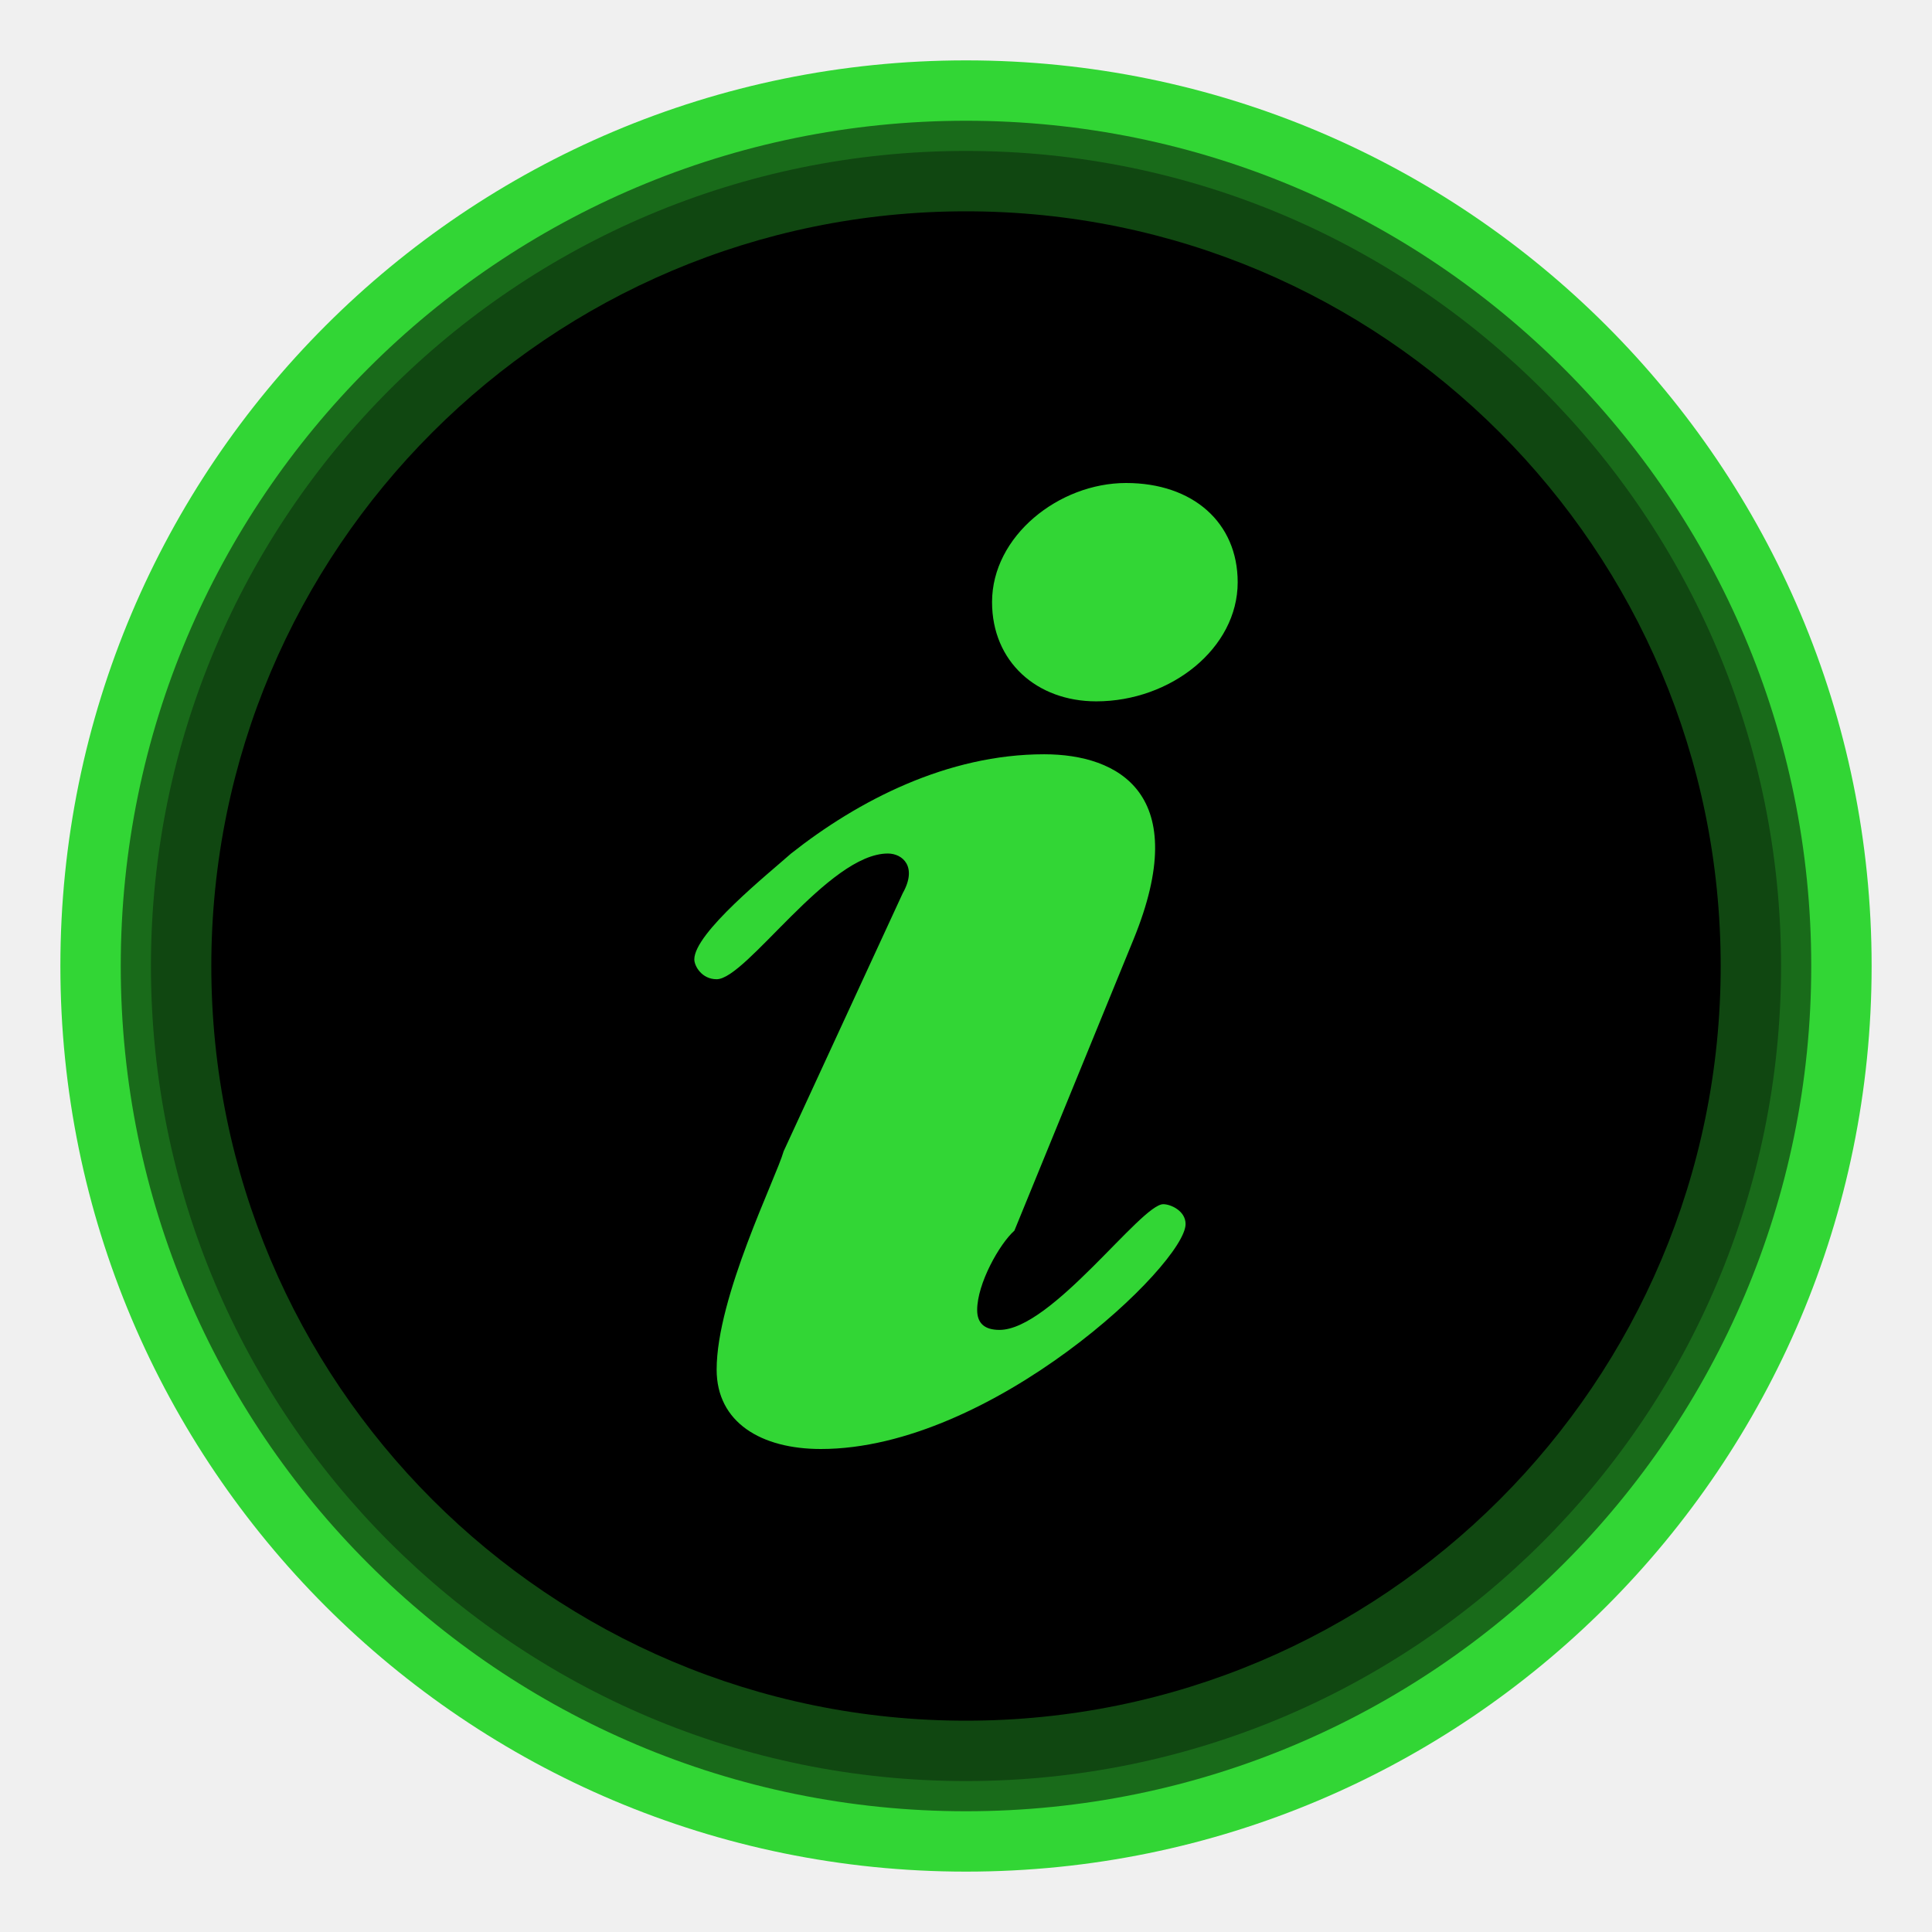
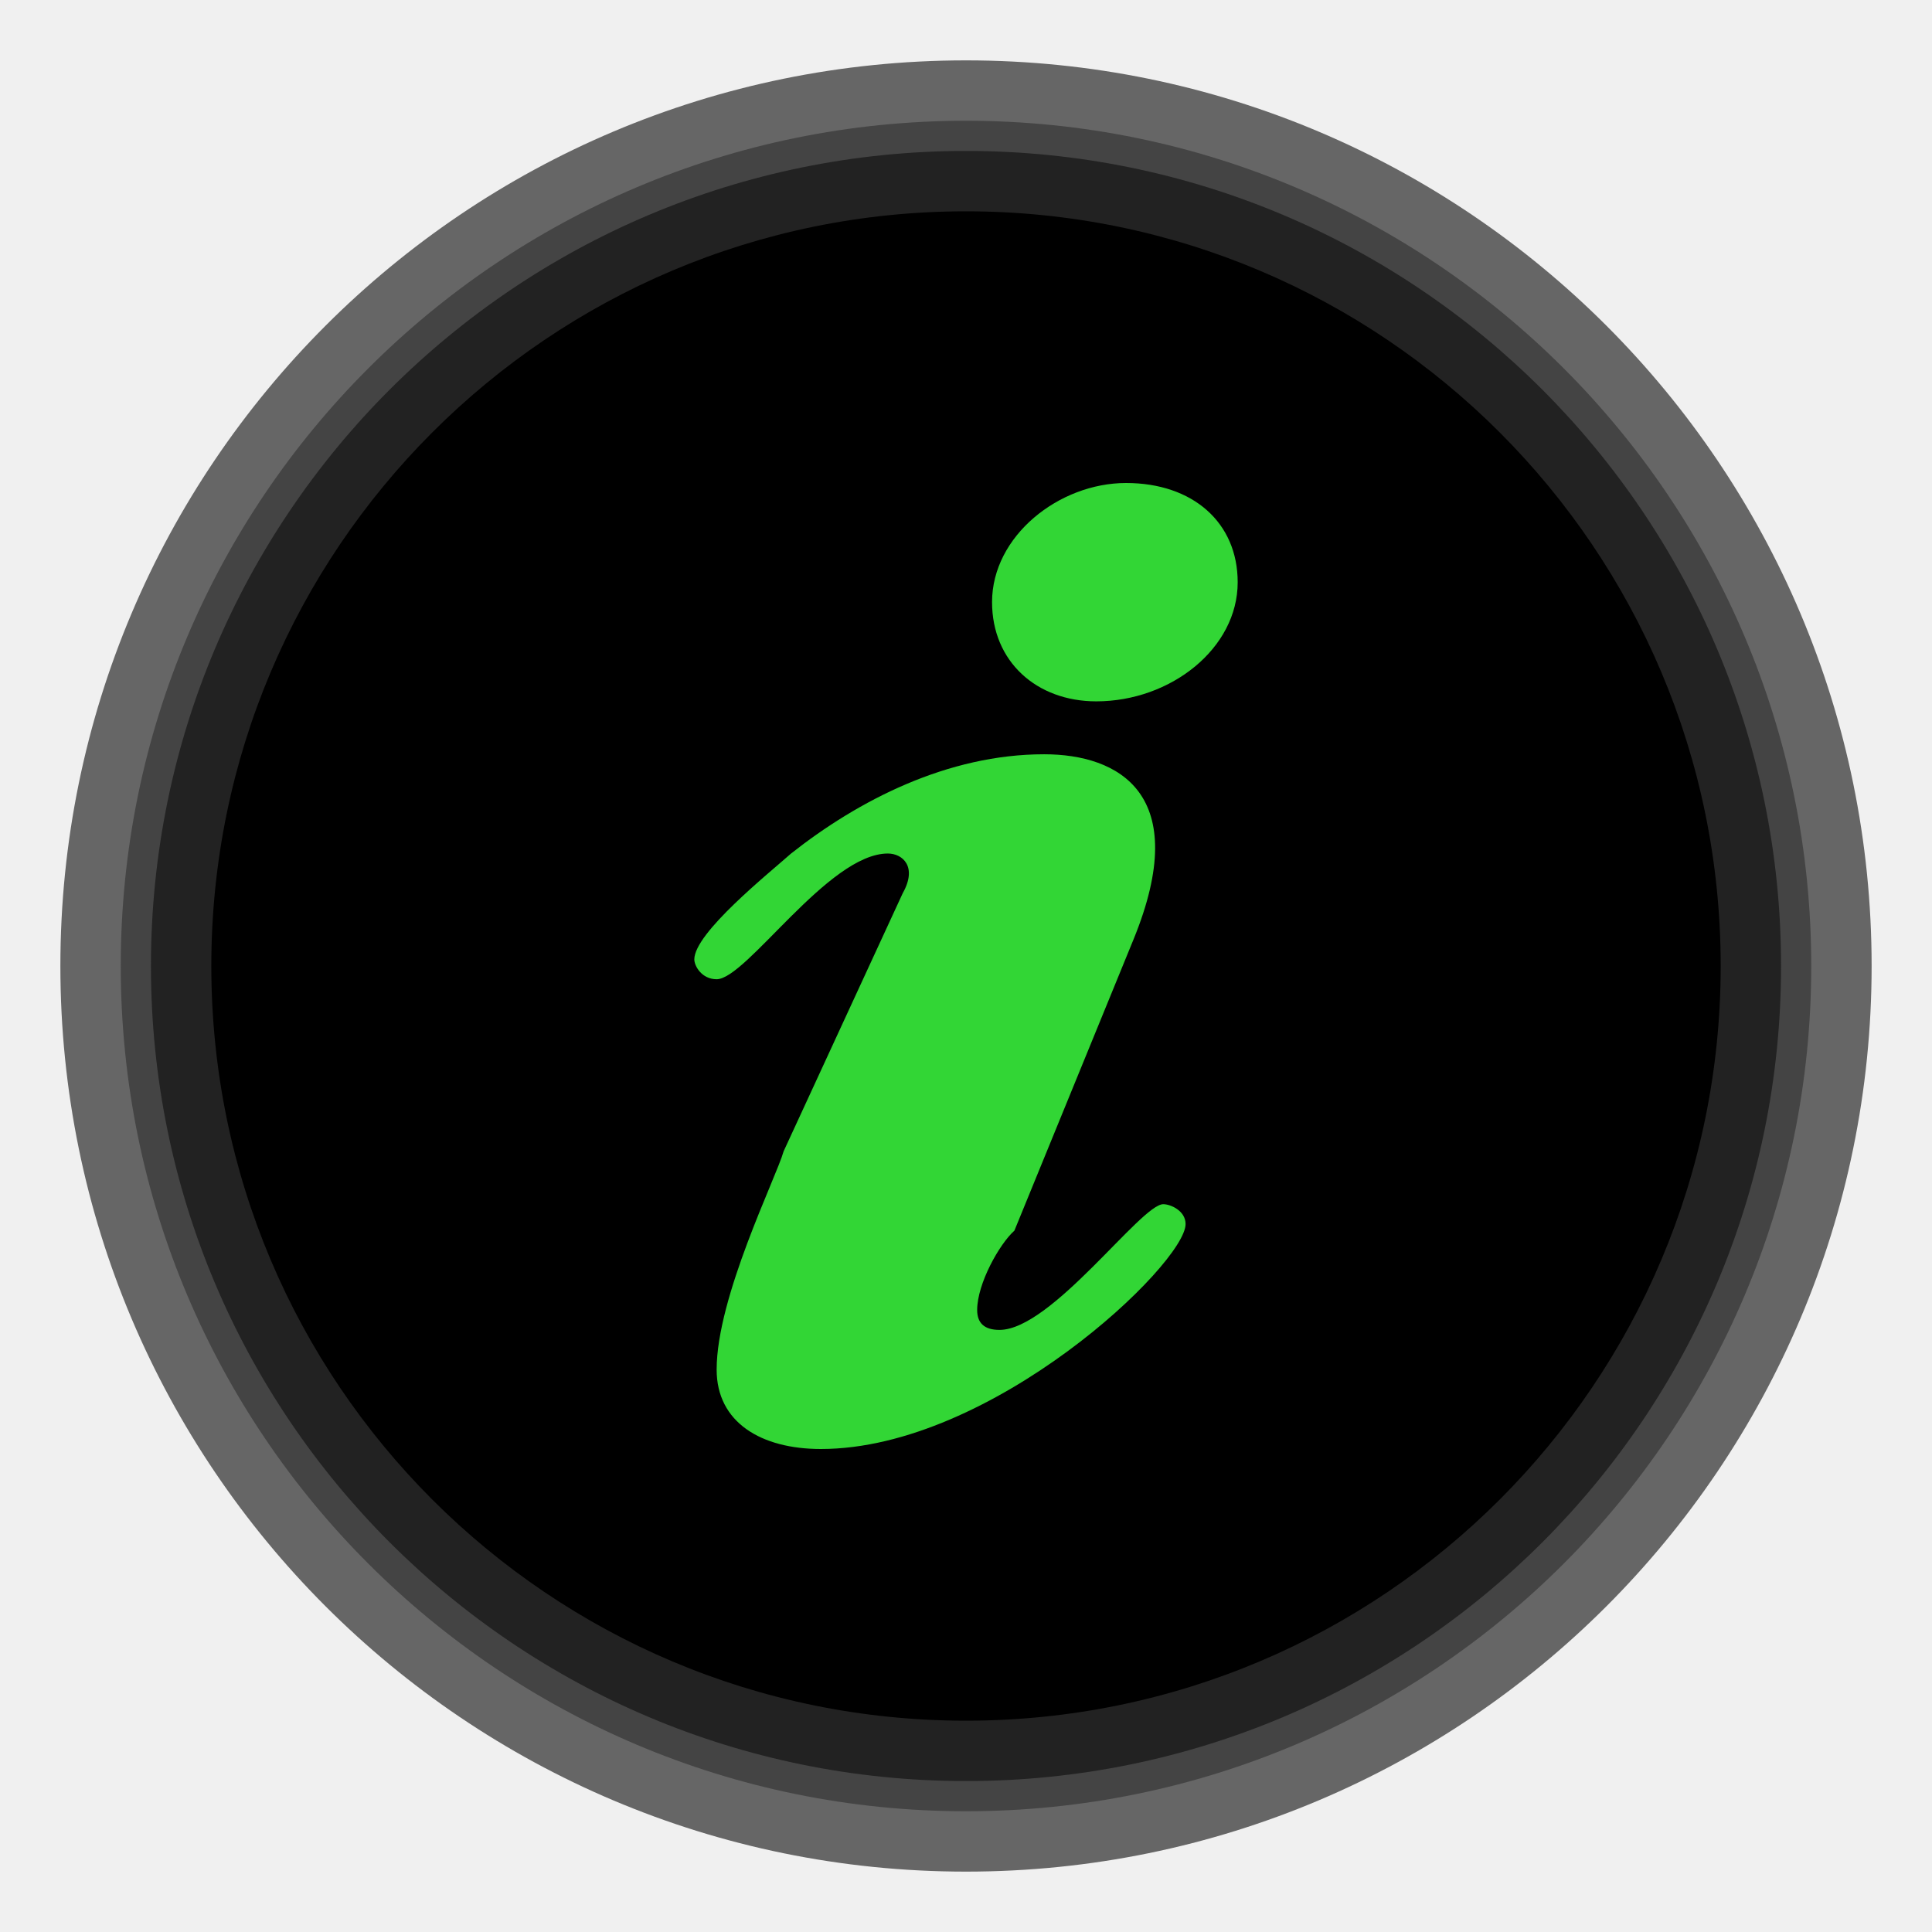
<svg xmlns="http://www.w3.org/2000/svg" width="200" height="200" viewBox="0 0 200 200" fill="none">
  <g clip-path="url(#clip0_6_243)">
-     <path fill-rule="evenodd" clip-rule="evenodd" d="M193.75 100C193.75 151.773 151.777 193.75 100 193.75C48.223 193.75 6.25 151.773 6.25 100C6.25 48.223 48.223 6.25 100 6.25C151.777 6.25 193.75 48.223 193.75 100Z" fill="#32D635" />
-     <path fill-rule="evenodd" clip-rule="evenodd" d="M187.5 100C187.5 148.322 148.326 187.5 100 187.5C51.675 187.5 12.5 148.322 12.5 100C12.5 51.675 51.675 12.5 100 12.5C148.326 12.5 187.5 51.675 187.5 100Z" fill="#196B1A" />
-     <path fill-rule="evenodd" clip-rule="evenodd" d="M184.375 100C184.375 146.596 146.6 184.375 100 184.375C53.4 184.375 15.625 146.596 15.625 100C15.625 53.4 53.4 15.625 100 15.625C146.6 15.625 184.375 53.4 184.375 100Z" fill="#104711" />
+     <path fill-rule="evenodd" clip-rule="evenodd" d="M193.75 100C193.75 151.773 151.777 193.75 100 193.75C48.223 193.75 6.25 151.773 6.25 100C6.25 48.223 48.223 6.25 100 6.25C151.777 6.25 193.75 48.223 193.75 100Z" fill="#666666" />
+     <path fill-rule="evenodd" clip-rule="evenodd" d="M187.5 100C187.5 148.322 148.326 187.5 100 187.5C51.675 187.5 12.5 148.322 12.5 100C12.5 51.675 51.675 12.5 100 12.5C148.326 12.5 187.5 51.675 187.5 100Z" fill="#444444" />
+     <path fill-rule="evenodd" clip-rule="evenodd" d="M184.375 100C184.375 146.596 146.6 184.375 100 184.375C53.4 184.375 15.625 146.596 15.625 100C15.625 53.4 53.4 15.625 100 15.625C146.6 15.625 184.375 53.4 184.375 100Z" fill="#222222" />
    <path fill-rule="evenodd" clip-rule="evenodd" d="M178.125 100C178.125 143.145 143.148 178.125 100 178.125C56.852 178.125 21.875 143.145 21.875 100C21.875 56.852 56.852 21.875 100 21.875C143.148 21.875 178.125 56.852 178.125 100Z" fill="black" />
    <path fill-rule="evenodd" clip-rule="evenodd" d="M93.45 92.466C94.991 89.726 93.45 88.356 91.909 88.356C85.745 88.356 77.269 101.37 74.187 101.37C72.645 101.37 71.875 100 71.875 99.315C71.875 96.575 79.581 90.411 81.892 88.356C88.827 82.877 98.074 78.082 108.091 78.082C115.796 78.082 123.502 82.192 117.337 97.26L105.009 127.397C103.467 128.767 101.156 132.877 101.156 135.616C101.156 136.986 101.926 137.671 103.467 137.671C108.861 137.671 118.108 124.658 120.42 124.658C121.19 124.658 122.731 125.342 122.731 126.712C122.731 130.822 102.697 150 84.974 150C78.81 150 74.187 147.26 74.187 141.781C74.187 134.247 80.351 121.918 81.122 119.178L93.45 92.466ZM102.697 62.329C102.697 55.48 109.632 50 116.567 50C123.502 50 128.125 54.11 128.125 60.274C128.125 67.123 121.19 72.603 113.485 72.603C107.32 72.603 102.697 68.493 102.697 62.329Z" fill="#32D635" />
  </g>
  <defs>
    <clipPath id="clip0_6_243">
      <rect width="200" height="200" fill="white" />
    </clipPath>
  </defs>
</svg>
